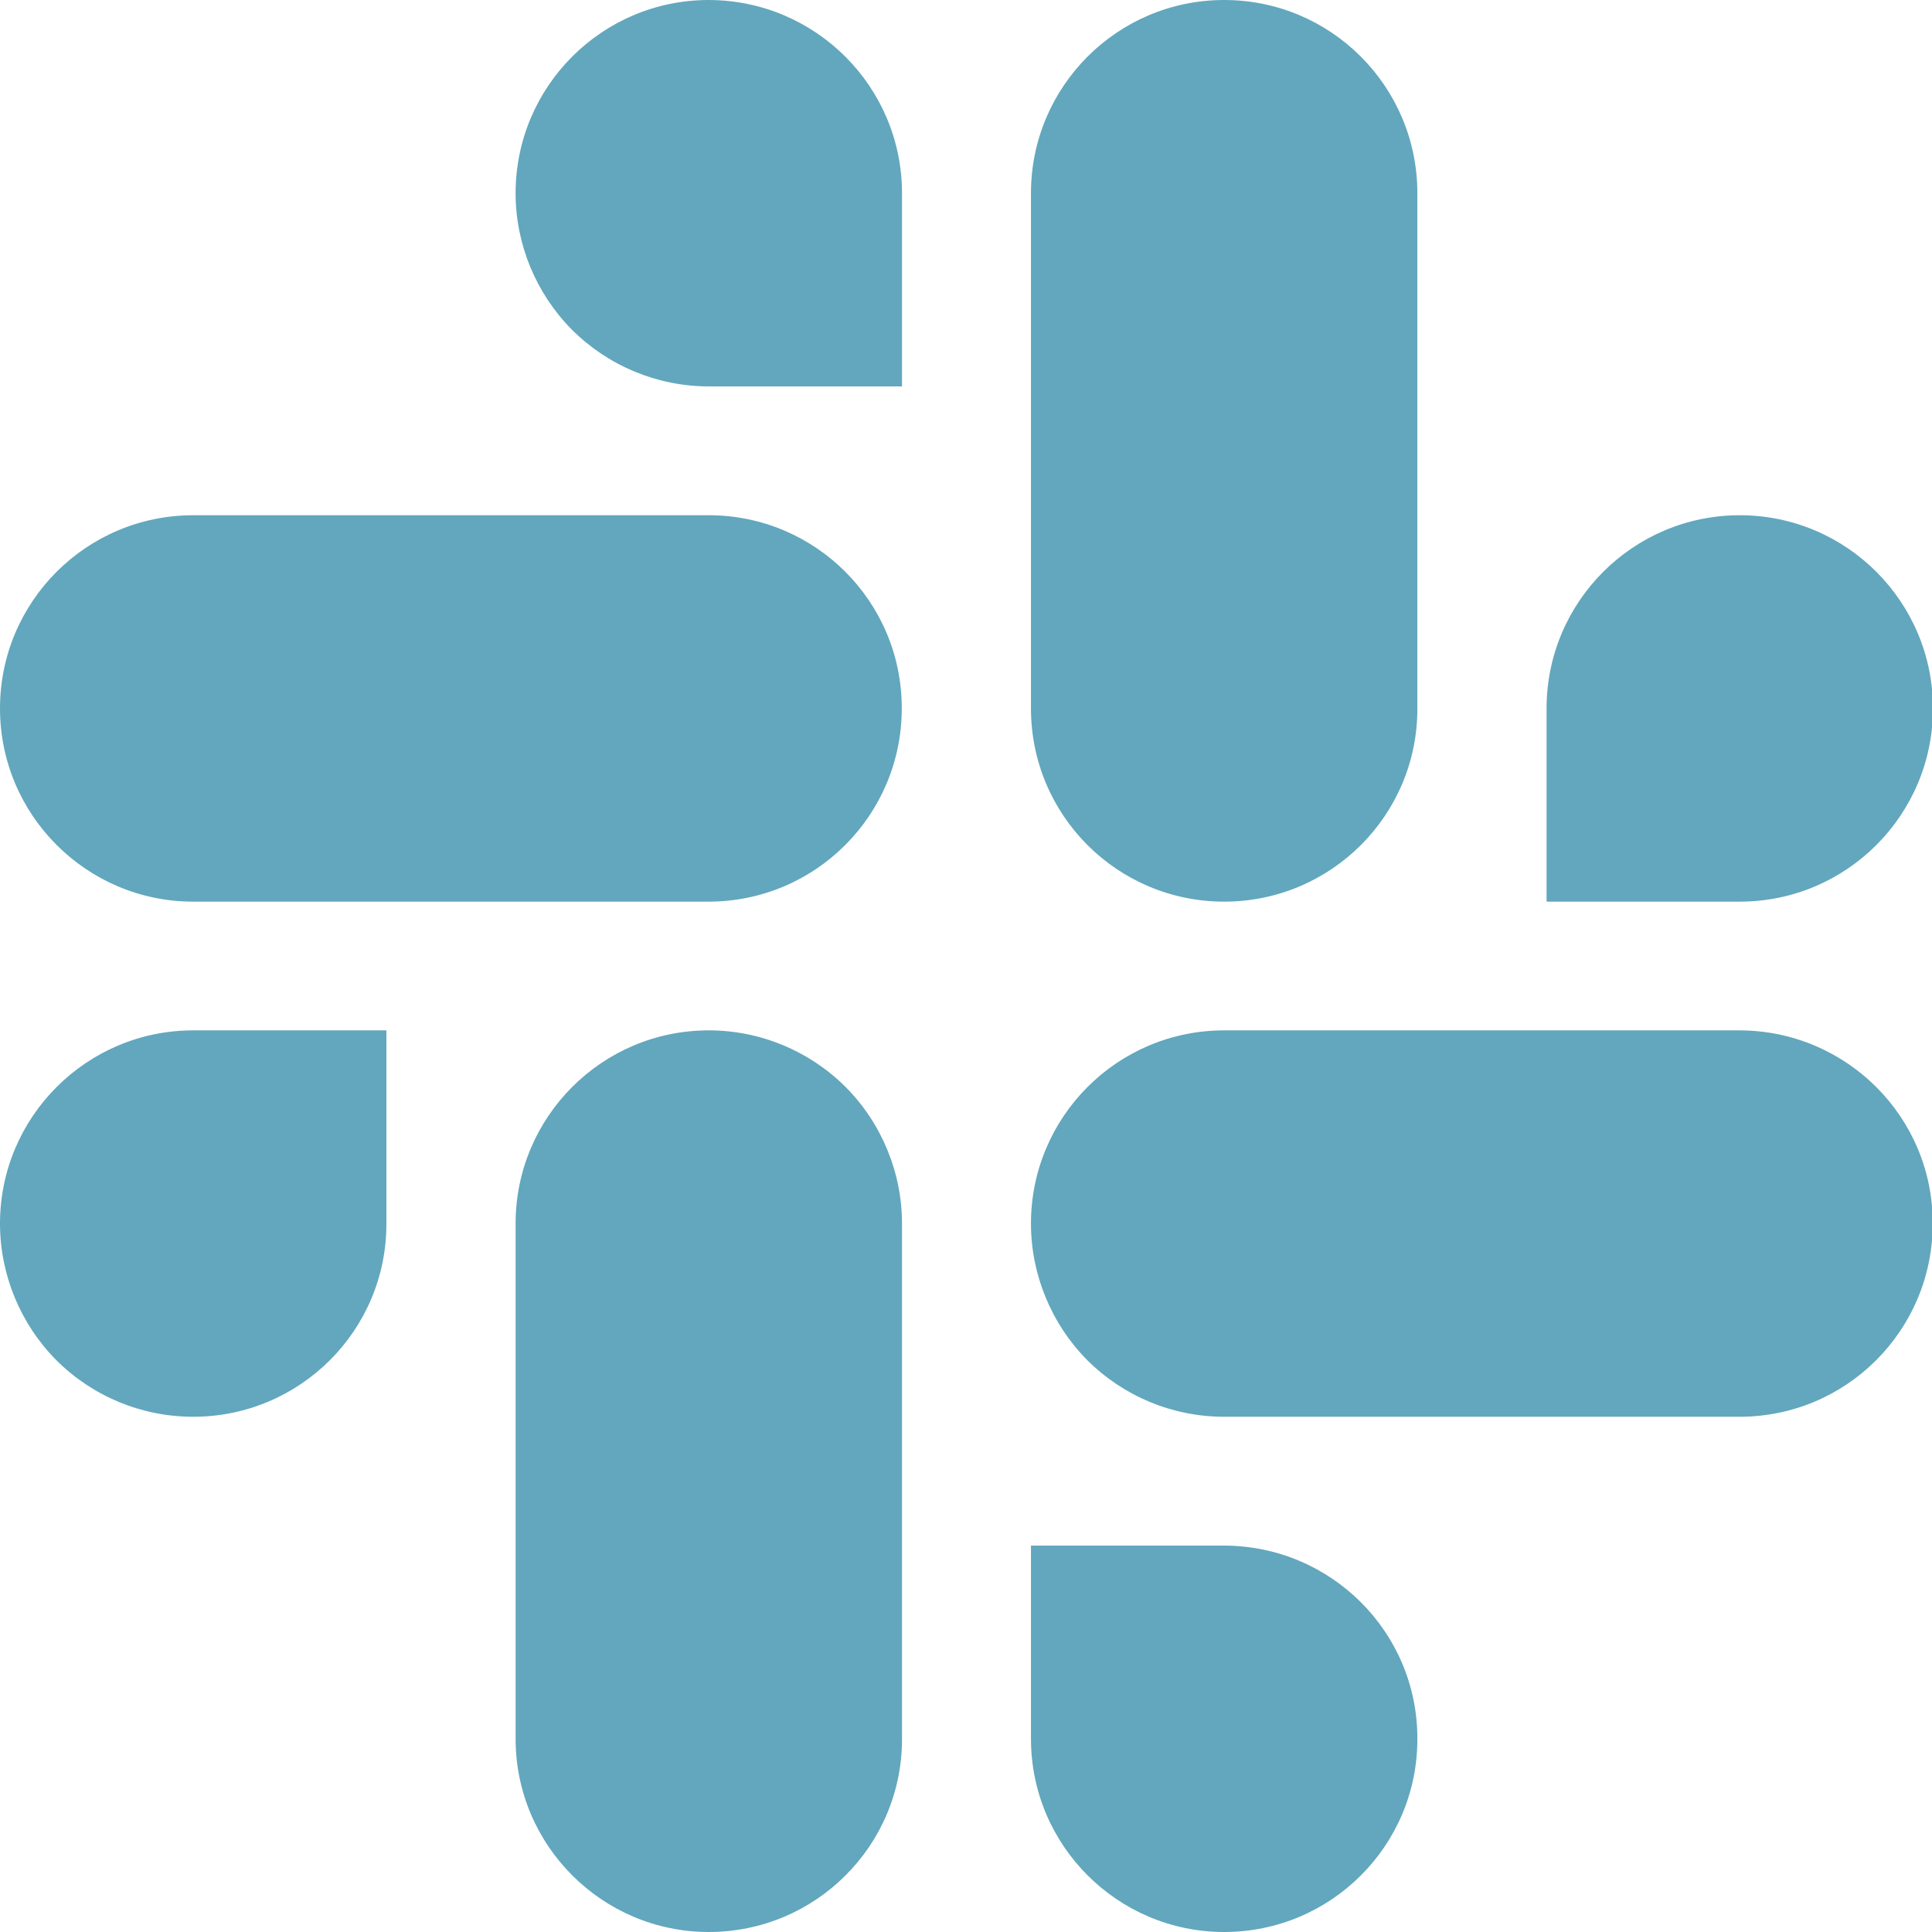
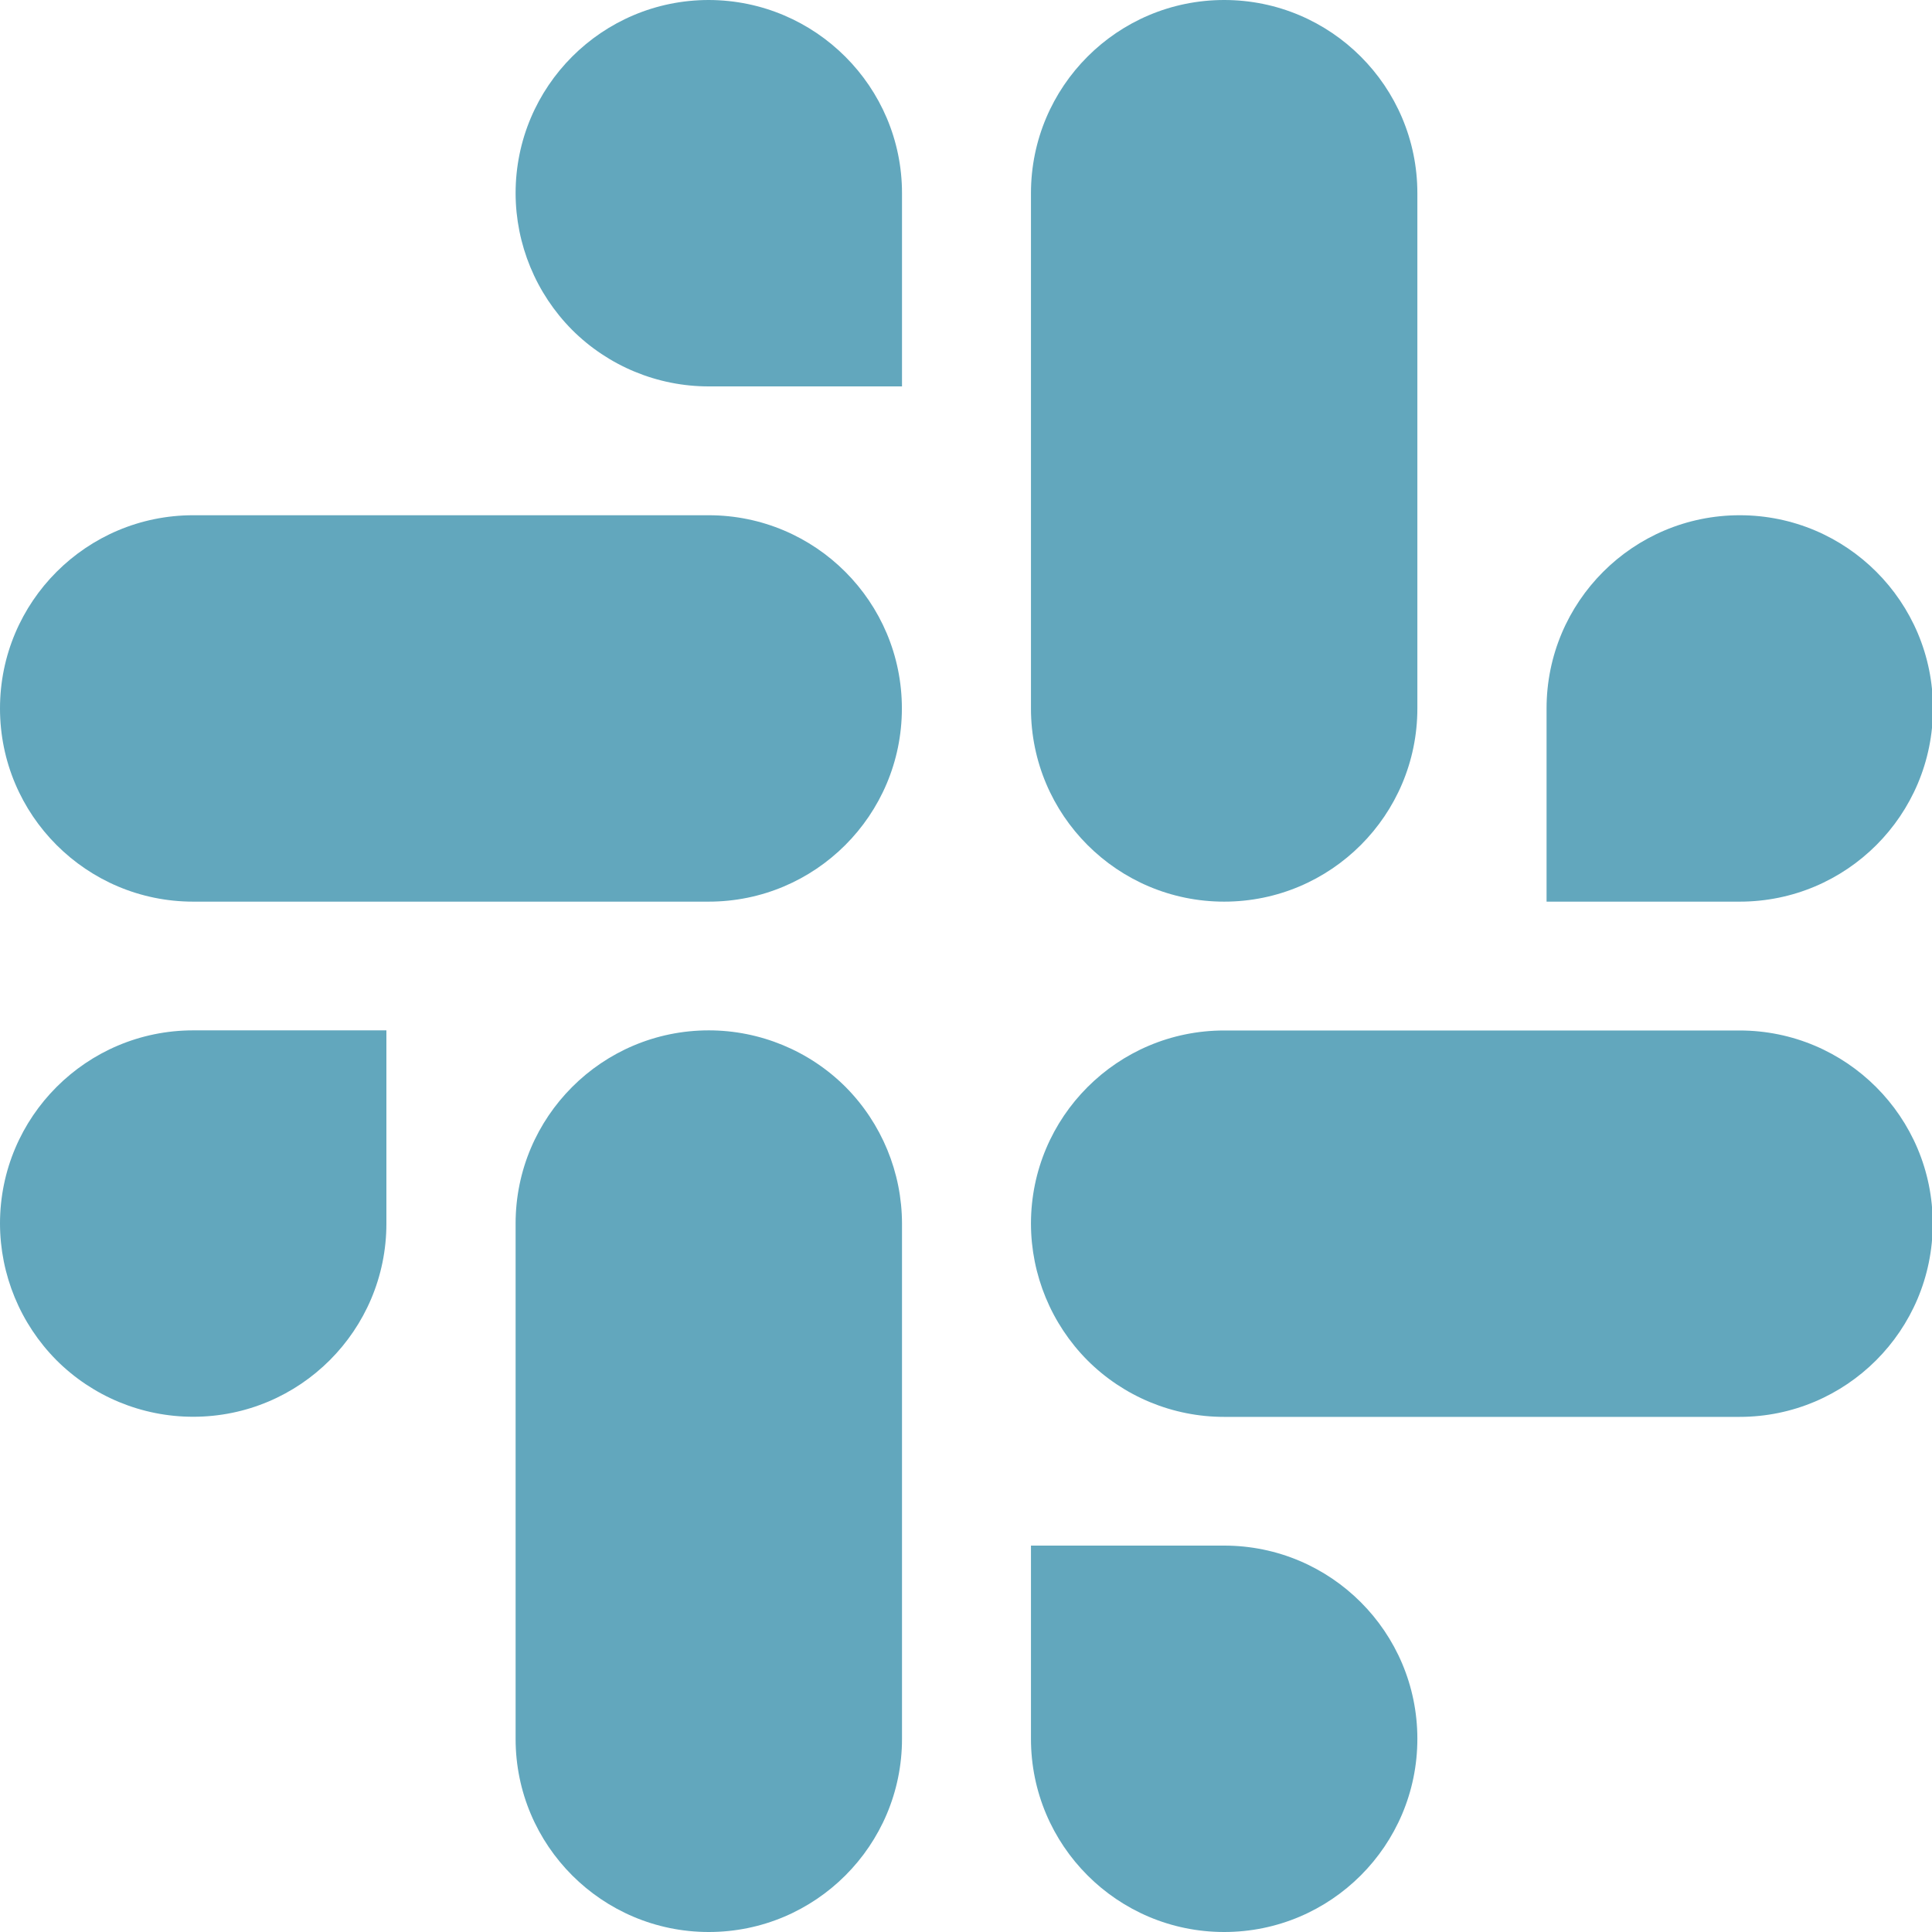
- <svg xmlns="http://www.w3.org/2000/svg" width="16" height="16" viewBox="0 0 16 16" fill="none">
-   <path d="M5.87 0C4.986 0 4.27 0.717 4.27 1.6C4.27 2.023 4.439 2.431 4.737 2.731C5.038 3.031 5.445 3.2 5.87 3.2H7.47V1.6C7.47 0.719 6.755 0.002 5.87 0ZM5.87 4.267H1.6C0.716 4.267 0 4.983 0 5.867C0 6.75 0.718 7.467 1.6 7.467H5.868C6.753 7.467 7.468 6.75 7.468 5.867C7.47 4.983 6.753 4.267 5.87 4.267ZM10.138 7.467C11.023 7.467 11.74 6.75 11.738 5.867V1.6C11.738 0.717 11.023 0 10.138 0C9.254 0 8.538 0.717 8.538 1.6V5.867C8.538 6.752 9.254 7.467 10.138 7.467ZM16.008 5.867C16.008 4.983 15.291 4.267 14.408 4.267C13.526 4.267 12.808 4.983 12.808 5.867V7.467H14.408C15.291 7.467 16.008 6.75 16.008 5.867ZM14.406 8.533H10.138C9.254 8.533 8.538 9.25 8.538 10.133C8.538 10.556 8.707 10.965 9.005 11.265C9.306 11.565 9.713 11.733 10.138 11.733H14.406C15.291 11.733 16.006 11.017 16.006 10.133C16.008 9.25 15.291 8.535 14.406 8.533ZM10.138 12.8H8.538V14.4C8.538 15.283 9.256 16 10.138 16C11.023 16 11.74 15.283 11.738 14.4C11.74 13.517 11.023 12.802 10.138 12.8ZM5.87 8.533C4.986 8.533 4.27 9.25 4.27 10.133V14.4C4.27 15.283 4.988 16 5.87 16C6.755 16 7.472 15.283 7.47 14.4V10.133C7.47 9.71 7.301 9.302 7.003 9.002C6.702 8.702 6.294 8.533 5.87 8.533ZM0 10.133C0 10.556 0.169 10.965 0.467 11.265C0.768 11.565 1.174 11.733 1.6 11.733C2.484 11.733 3.202 11.017 3.2 10.133V8.533H1.6C0.718 8.533 0 9.25 0 10.133Z" fill="#62A7BD" />
+ <svg xmlns="http://www.w3.org/2000/svg" width="16" height="16" fill="none">
+   <path d="M5.87 0a1.6 1.6 0 0 0-1.6 1.6 1.61 1.61 0 0 0 .467 1.131A1.6 1.6 0 0 0 5.87 3.2h1.6V1.6c0-.881-.716-1.598-1.6-1.6zm0 4.267H1.6a1.6 1.6 0 0 0-1.6 1.6 1.6 1.6 0 0 0 1.6 1.6h4.268a1.6 1.6 0 0 0 .002-3.2zm4.268 3.2a1.6 1.6 0 0 0 1.6-1.6V1.6a1.6 1.6 0 1 0-3.2 0v4.267a1.6 1.6 0 0 0 1.6 1.6zm5.87-1.6a1.6 1.6 0 0 0-3.2 0v1.6h1.6a1.6 1.6 0 0 0 1.6-1.6zm-1.602 2.667h-4.268a1.6 1.6 0 0 0-1.6 1.6 1.61 1.61 0 0 0 .467 1.131 1.6 1.6 0 0 0 1.133.469h4.268a1.6 1.6 0 0 0 0-3.2zM10.138 12.8h-1.6v1.6a1.6 1.6 0 1 0 3.2 0 1.6 1.6 0 0 0-1.6-1.6zM5.87 8.533a1.6 1.6 0 0 0-1.6 1.6V14.4a1.6 1.6 0 1 0 3.2 0v-4.267a1.61 1.61 0 0 0-.467-1.131c-.3-.3-.709-.469-1.133-.469zM0 10.133a1.61 1.61 0 0 0 .467 1.131 1.6 1.6 0 0 0 1.133.469 1.6 1.6 0 0 0 1.6-1.6v-1.6H1.6a1.6 1.6 0 0 0-1.6 1.6z" fill="#62a7bd" />
</svg>
